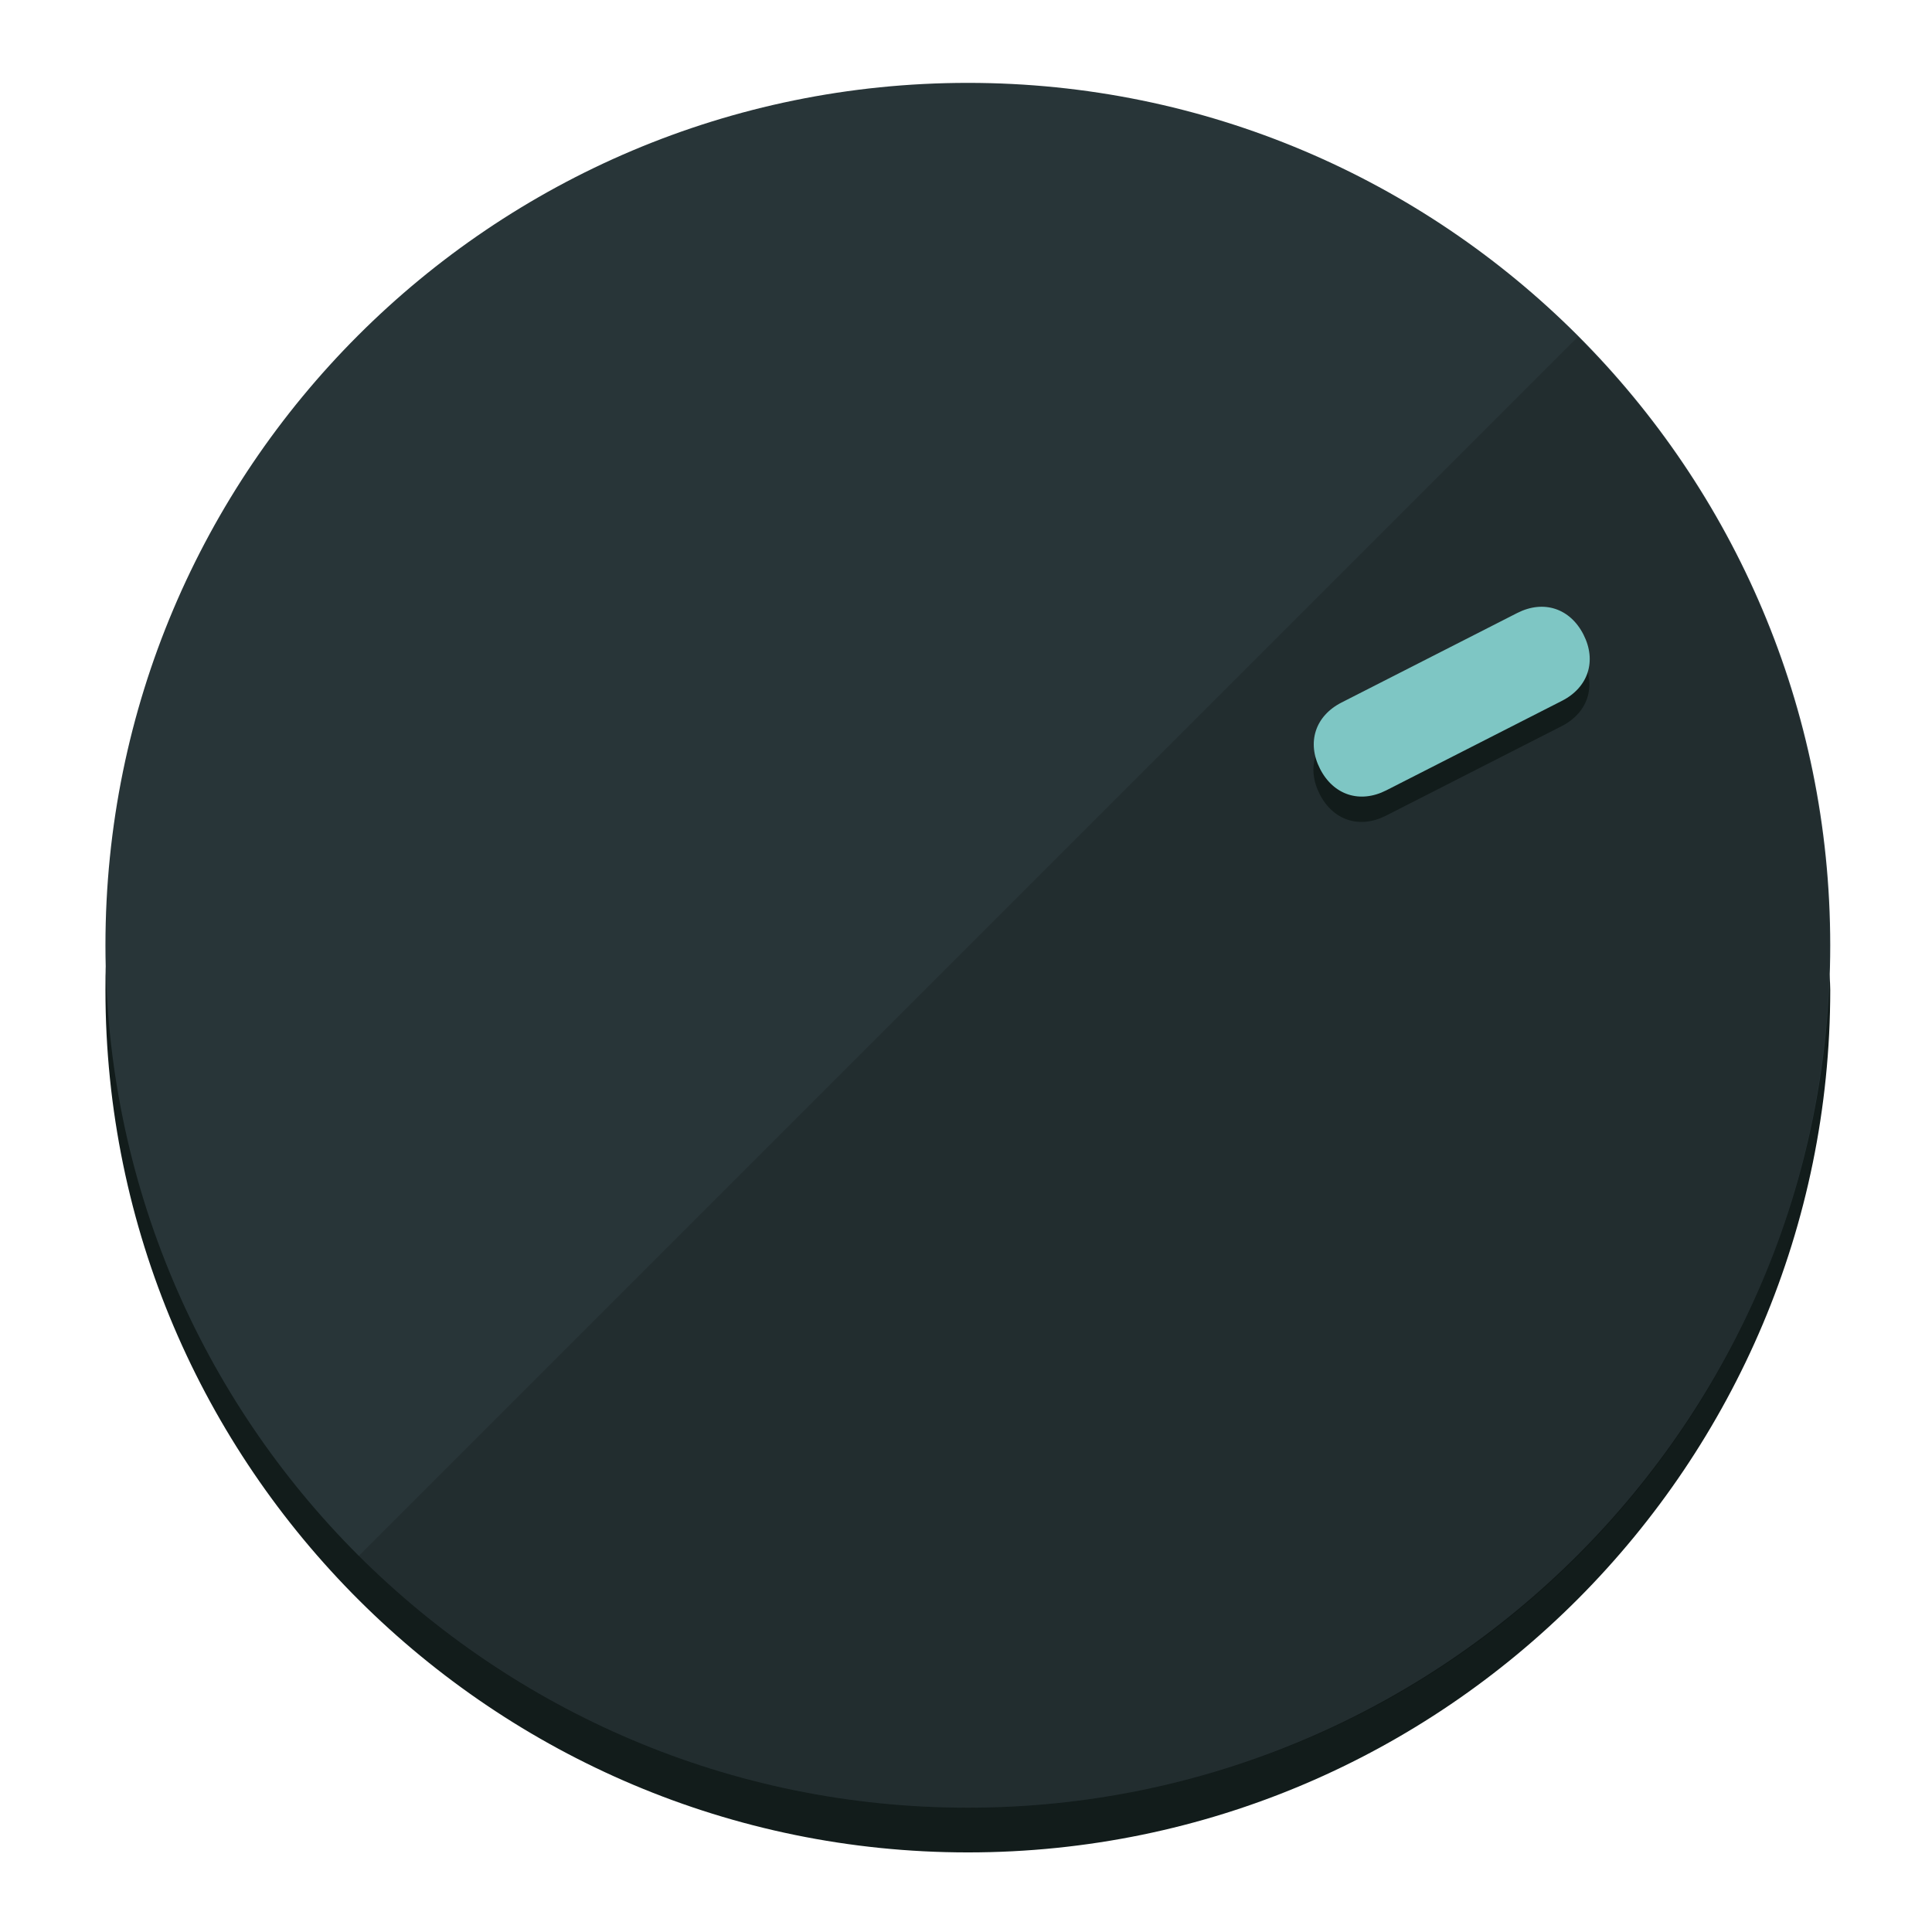
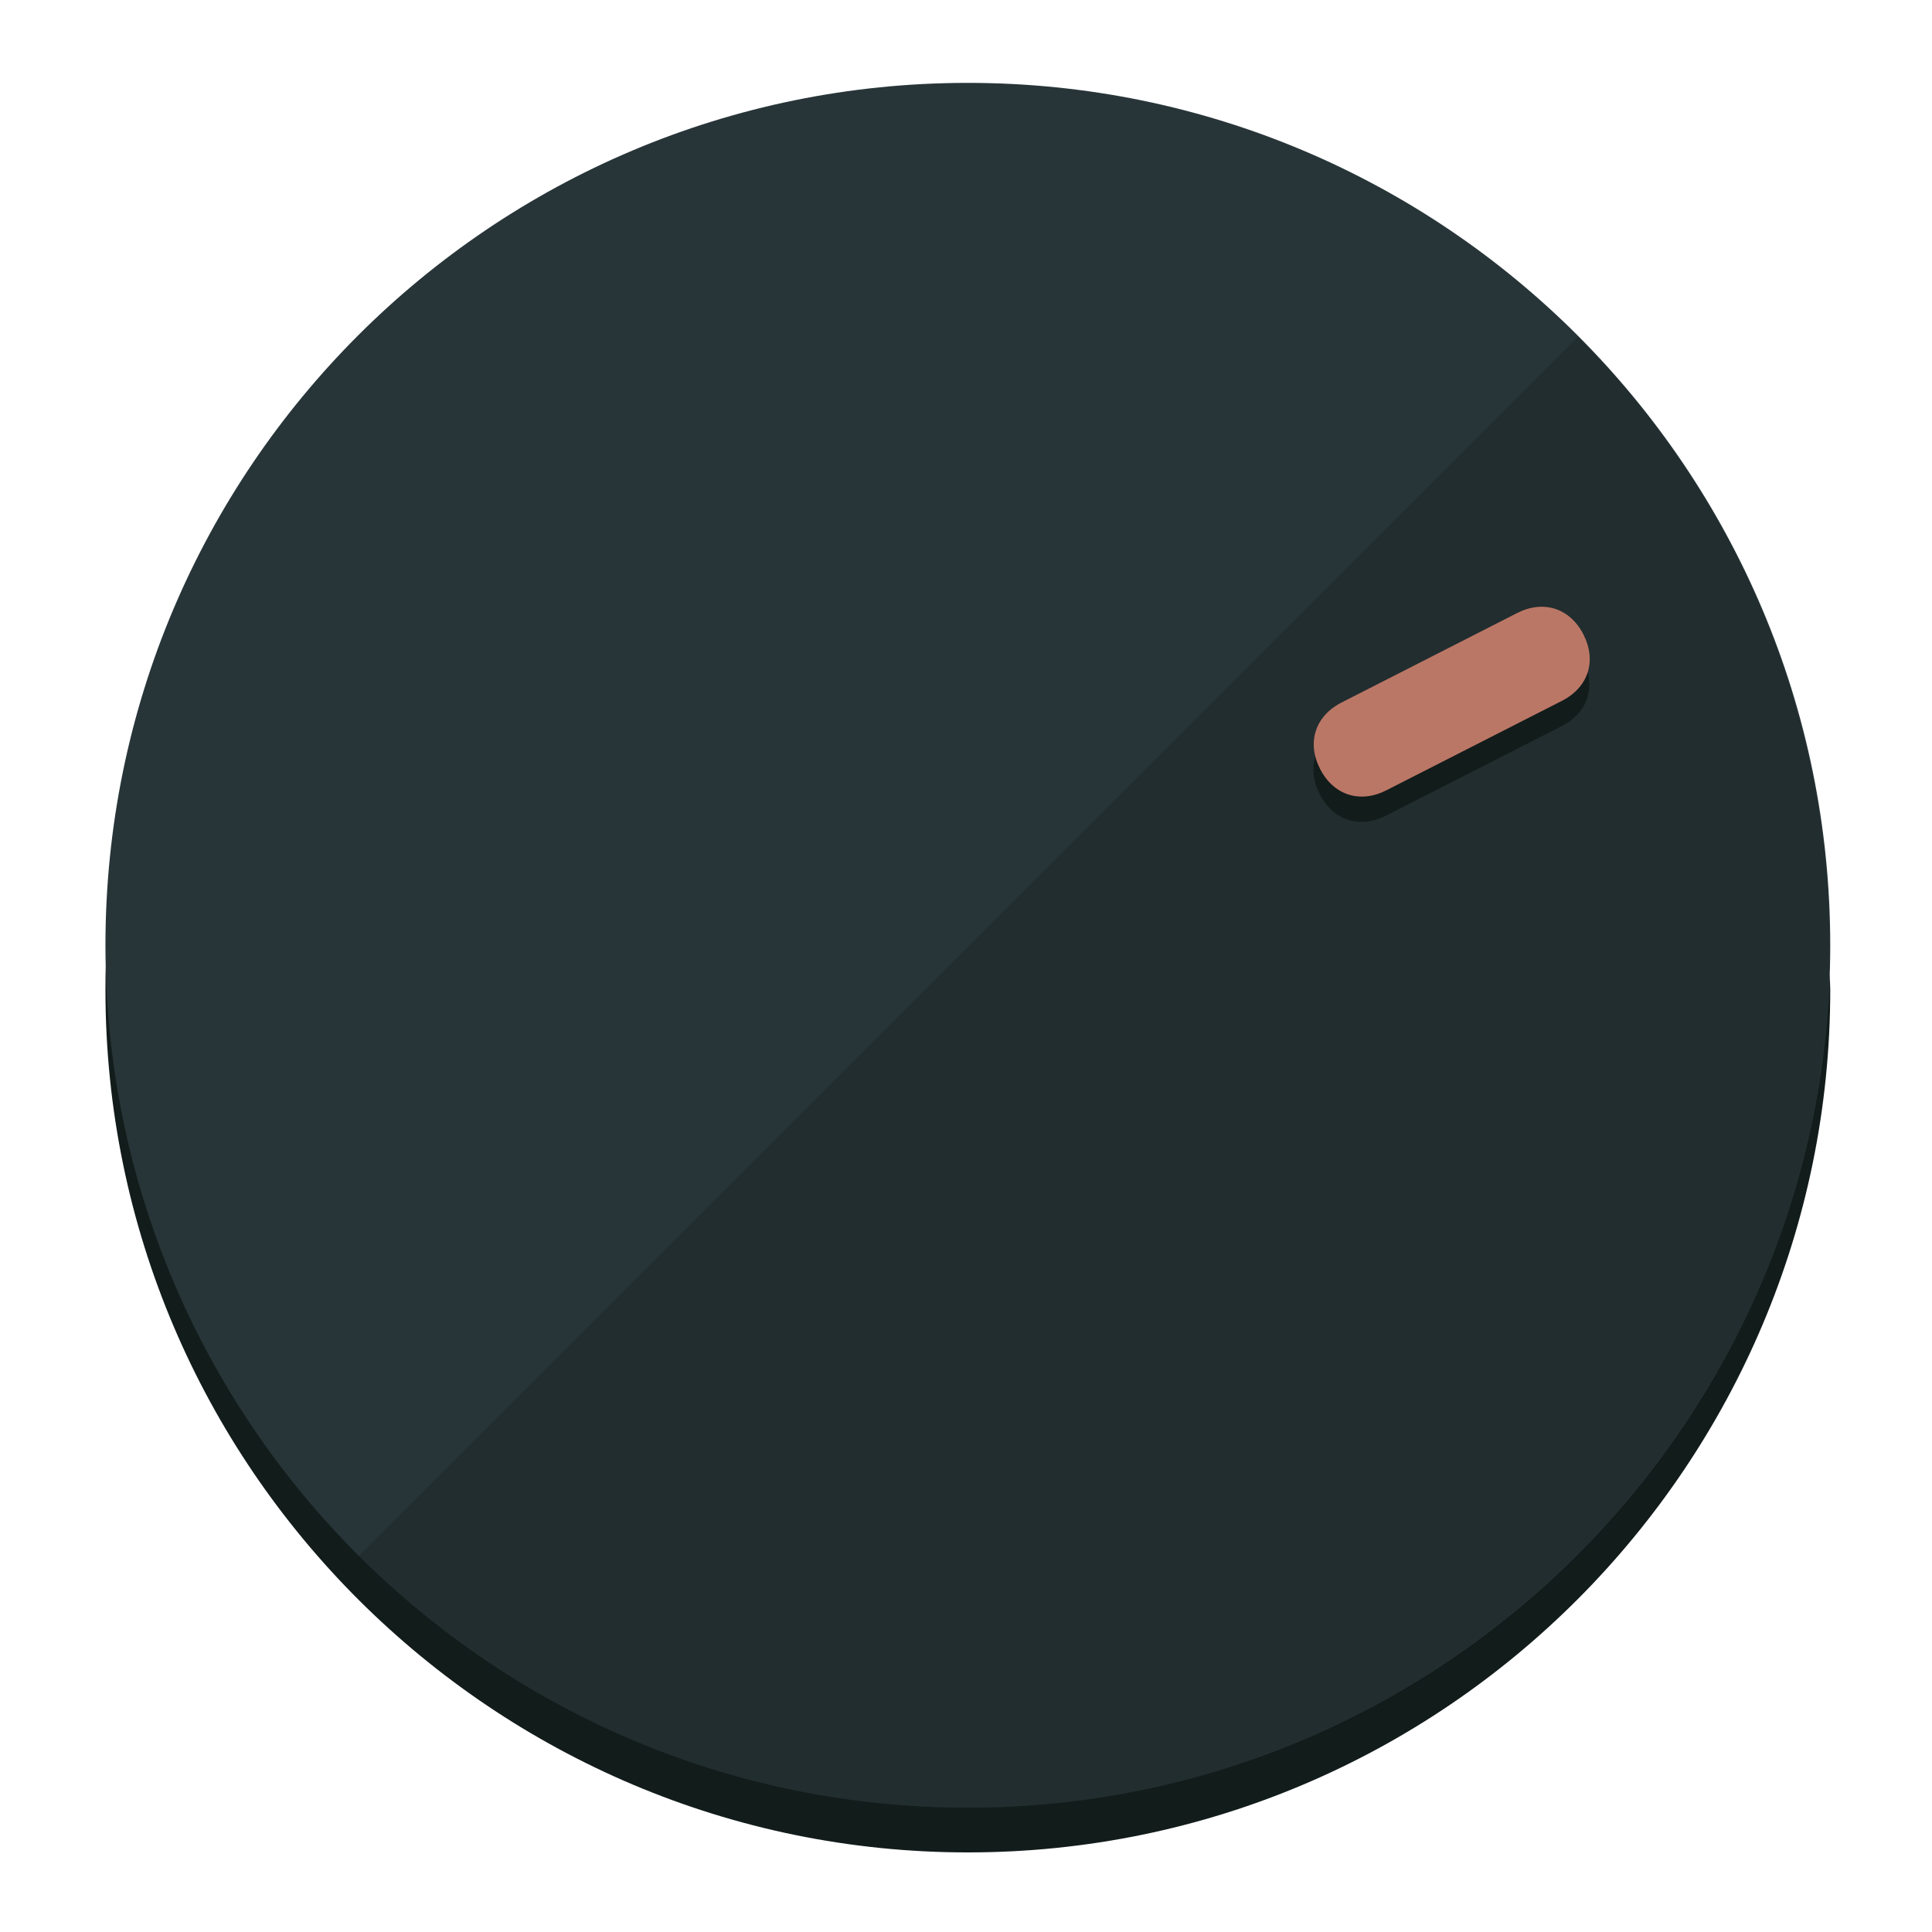
<svg xmlns="http://www.w3.org/2000/svg" height="120px" width="120px" version="1.1" id="Layer_1" viewBox="0 0 496.8 496.8" xml:space="preserve">
  <defs id="defs23" />
  <g id="g3158">
    <path style="display:inline;fill:#121c1b;fill-opacity:1;stroke-width:1.584" d="m 248.875,445.92 c 116.582,0 212.89,-91.238 220.493,-205.286 0,5.069 1.267,8.87 1.267,13.939 0,121.651 -98.842,221.76 -221.76,221.76 -121.651,0 -221.76,-98.842 -221.76,-221.76 0,-5.069 0,-8.87 1.267,-13.939 7.603,114.048 103.91,205.286 220.493,205.286 z" id="path8" />
    <circle style="display:inline;fill:#283538;fill-opacity:1;stroke-width:1.584" cx="248.875" cy="243.071" r="221.76" id="circle12" />
    <path style="display:inline;fill:#000000;fill-opacity:0.154;stroke-width:1.587" d="m 405.744,86.606 c 86.308,86.308 86.308,227.193 0,313.5 -86.308,86.308 -227.193,86.308 -313.5,0" id="path14" />
  </g>
  <g id="g3198">
    <circle style="display:none;fill:#000000;fill-opacity:0;stroke-width:1.584" cx="329.835" cy="-110.802" r="221.76" id="circle12-3" transform="rotate(63)" />
    <path style="display:inline;fill:#121c1b;fill-opacity:1;stroke-width:1.584" d="m 356.39,209.744 c -6.774,3.452 -13.592,1.237 -17.044,-5.538 v 0 c -3.452,-6.774 -1.237,-13.592 5.538,-17.044 l 45.163,-23.012 c 6.775,-3.452 13.592,-1.237 17.044,5.538 v 0 c 3.452,6.774 1.237,13.592 -5.538,17.044 z" id="path3789" />
-     <path style="display:inline;fill:#7EC6C4;stroke-width:1.584" d="m 356.478,203.228 c -6.774,3.452 -13.592,1.237 -17.044,-5.538 v 0 c -3.452,-6.774 -1.237,-13.592 5.538,-17.044 l 45.163,-23.012 c 6.774,-3.452 13.592,-1.237 17.044,5.538 v 0 c 3.452,6.775 1.237,13.592 -5.538,17.044 z" id="path915" />
+     <path style="display:inline;fill:#BB7766;stroke-width:1.584" d="m 356.478,203.228 c -6.774,3.452 -13.592,1.237 -17.044,-5.538 v 0 c -3.452,-6.774 -1.237,-13.592 5.538,-17.044 l 45.163,-23.012 c 6.774,-3.452 13.592,-1.237 17.044,5.538 v 0 c 3.452,6.775 1.237,13.592 -5.538,17.044 z" id="path915" />
  </g>
</svg>
